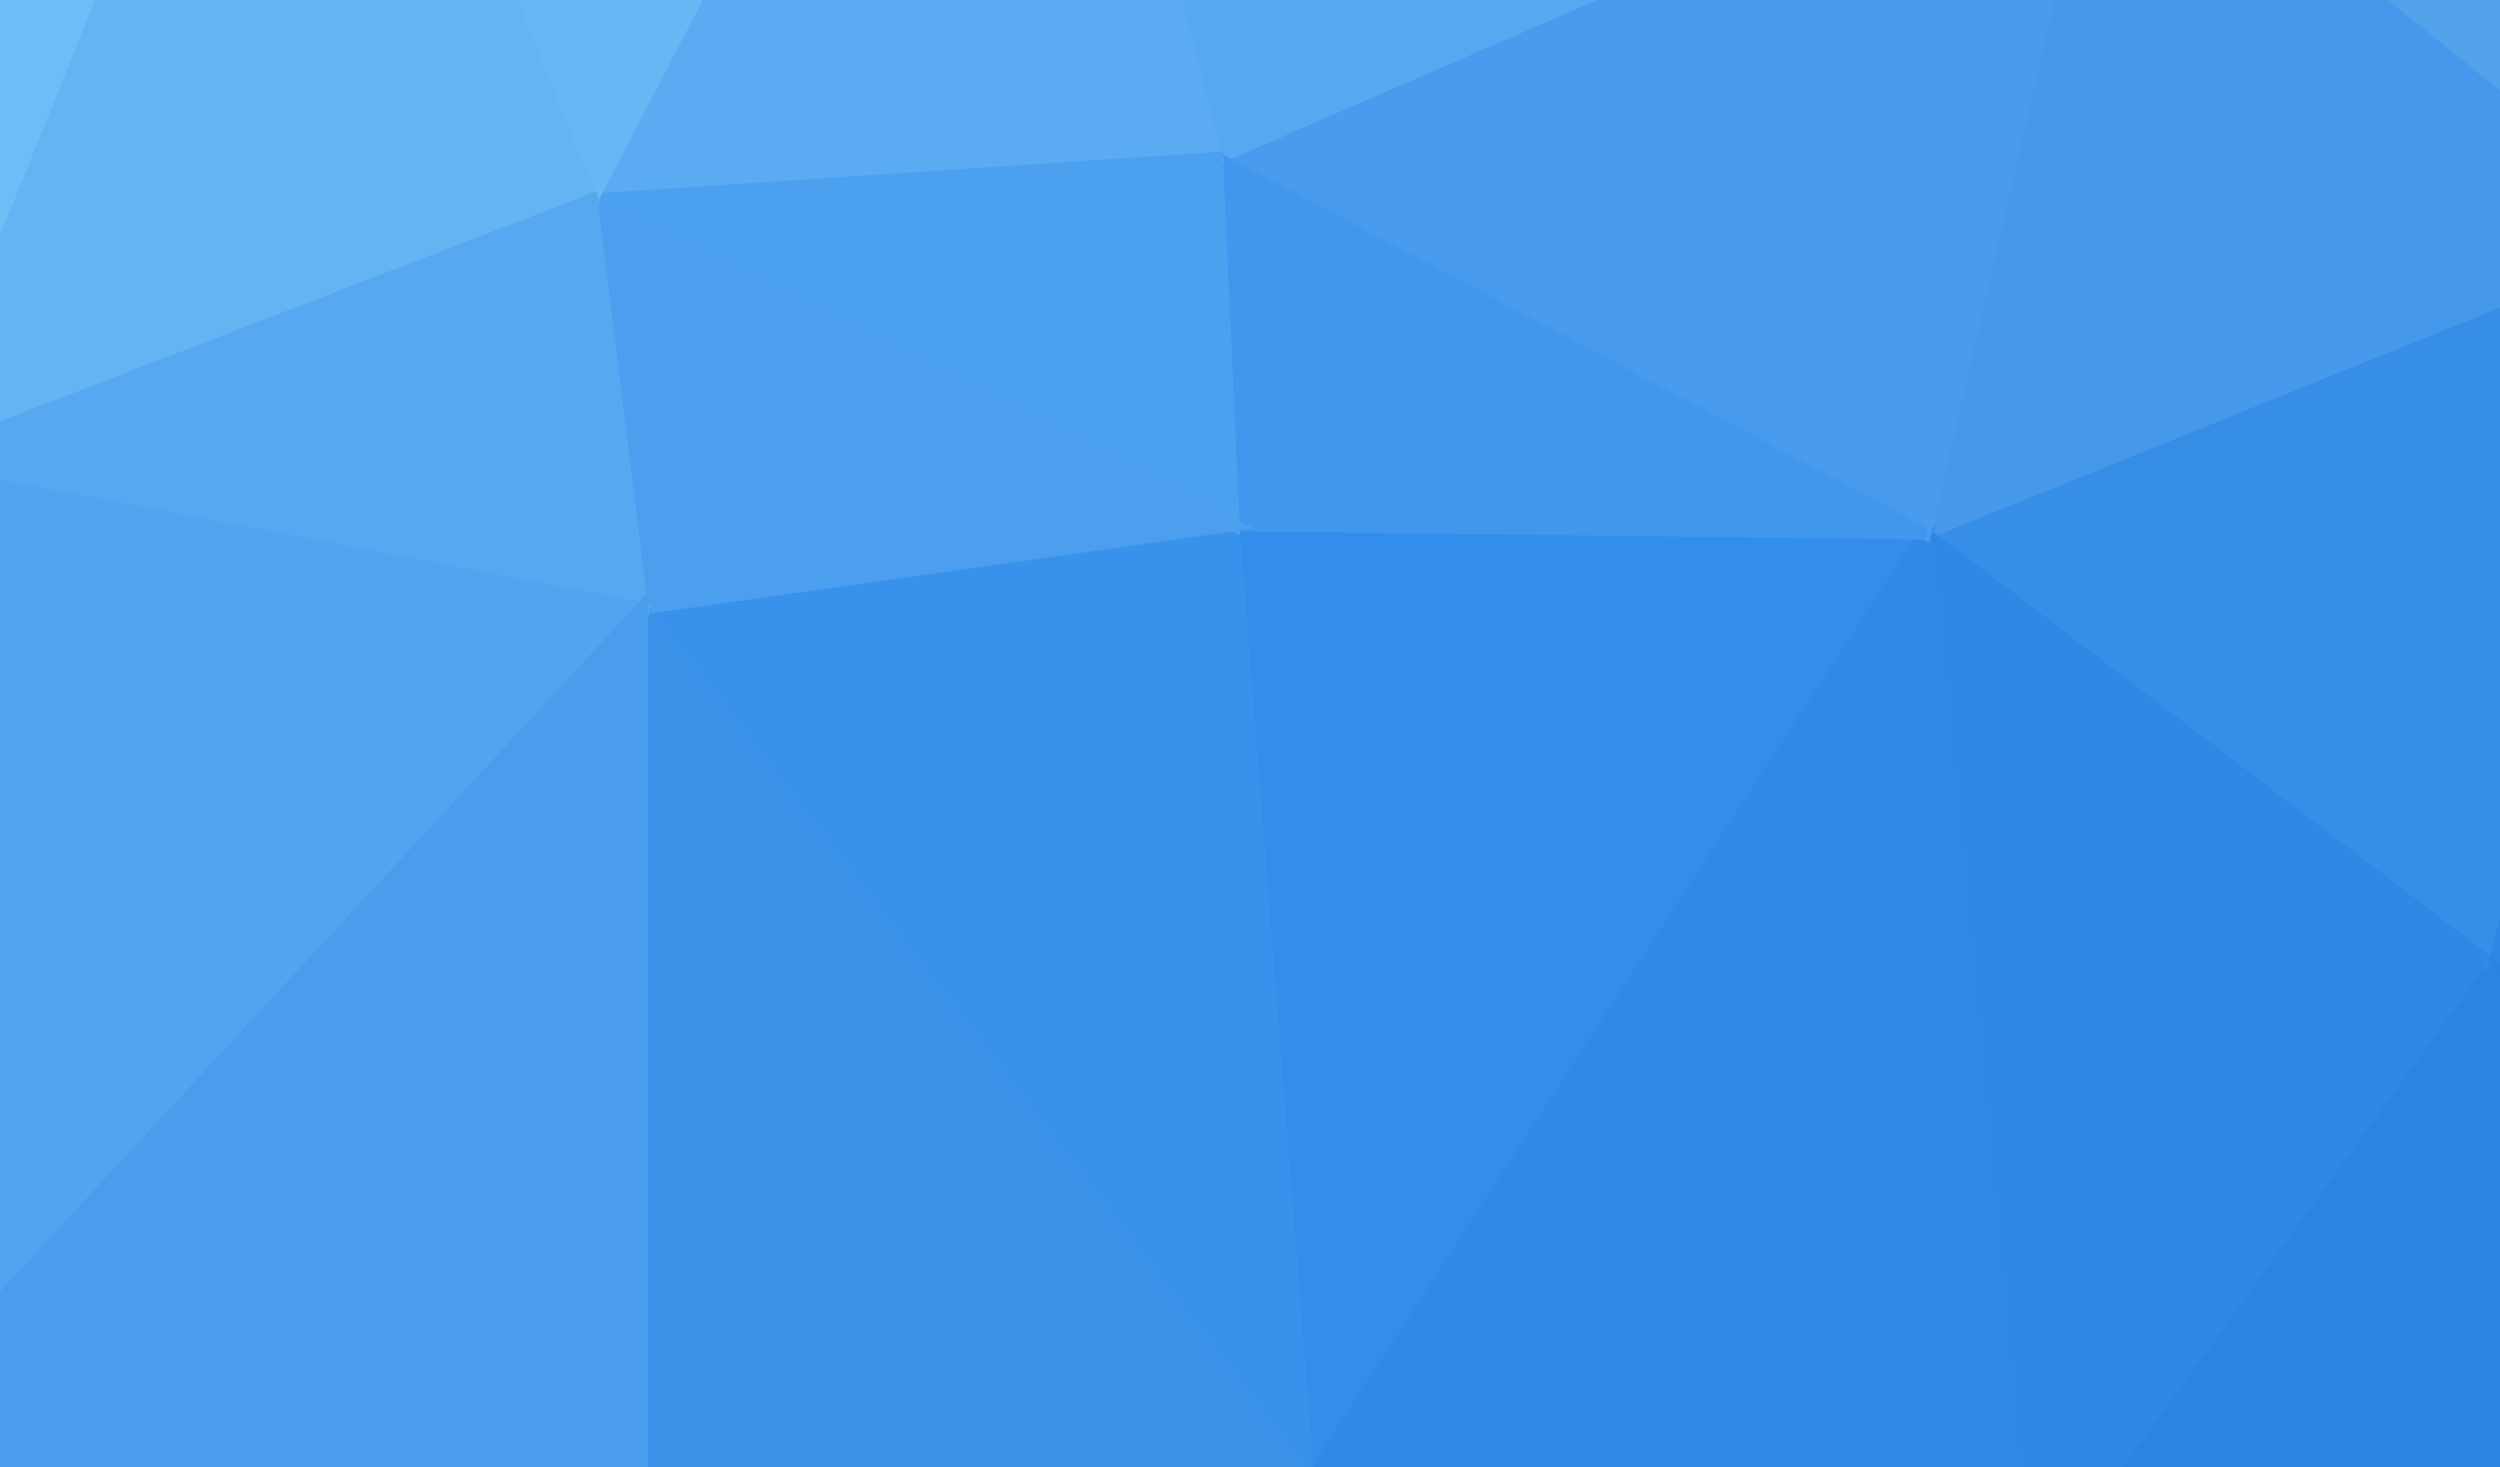
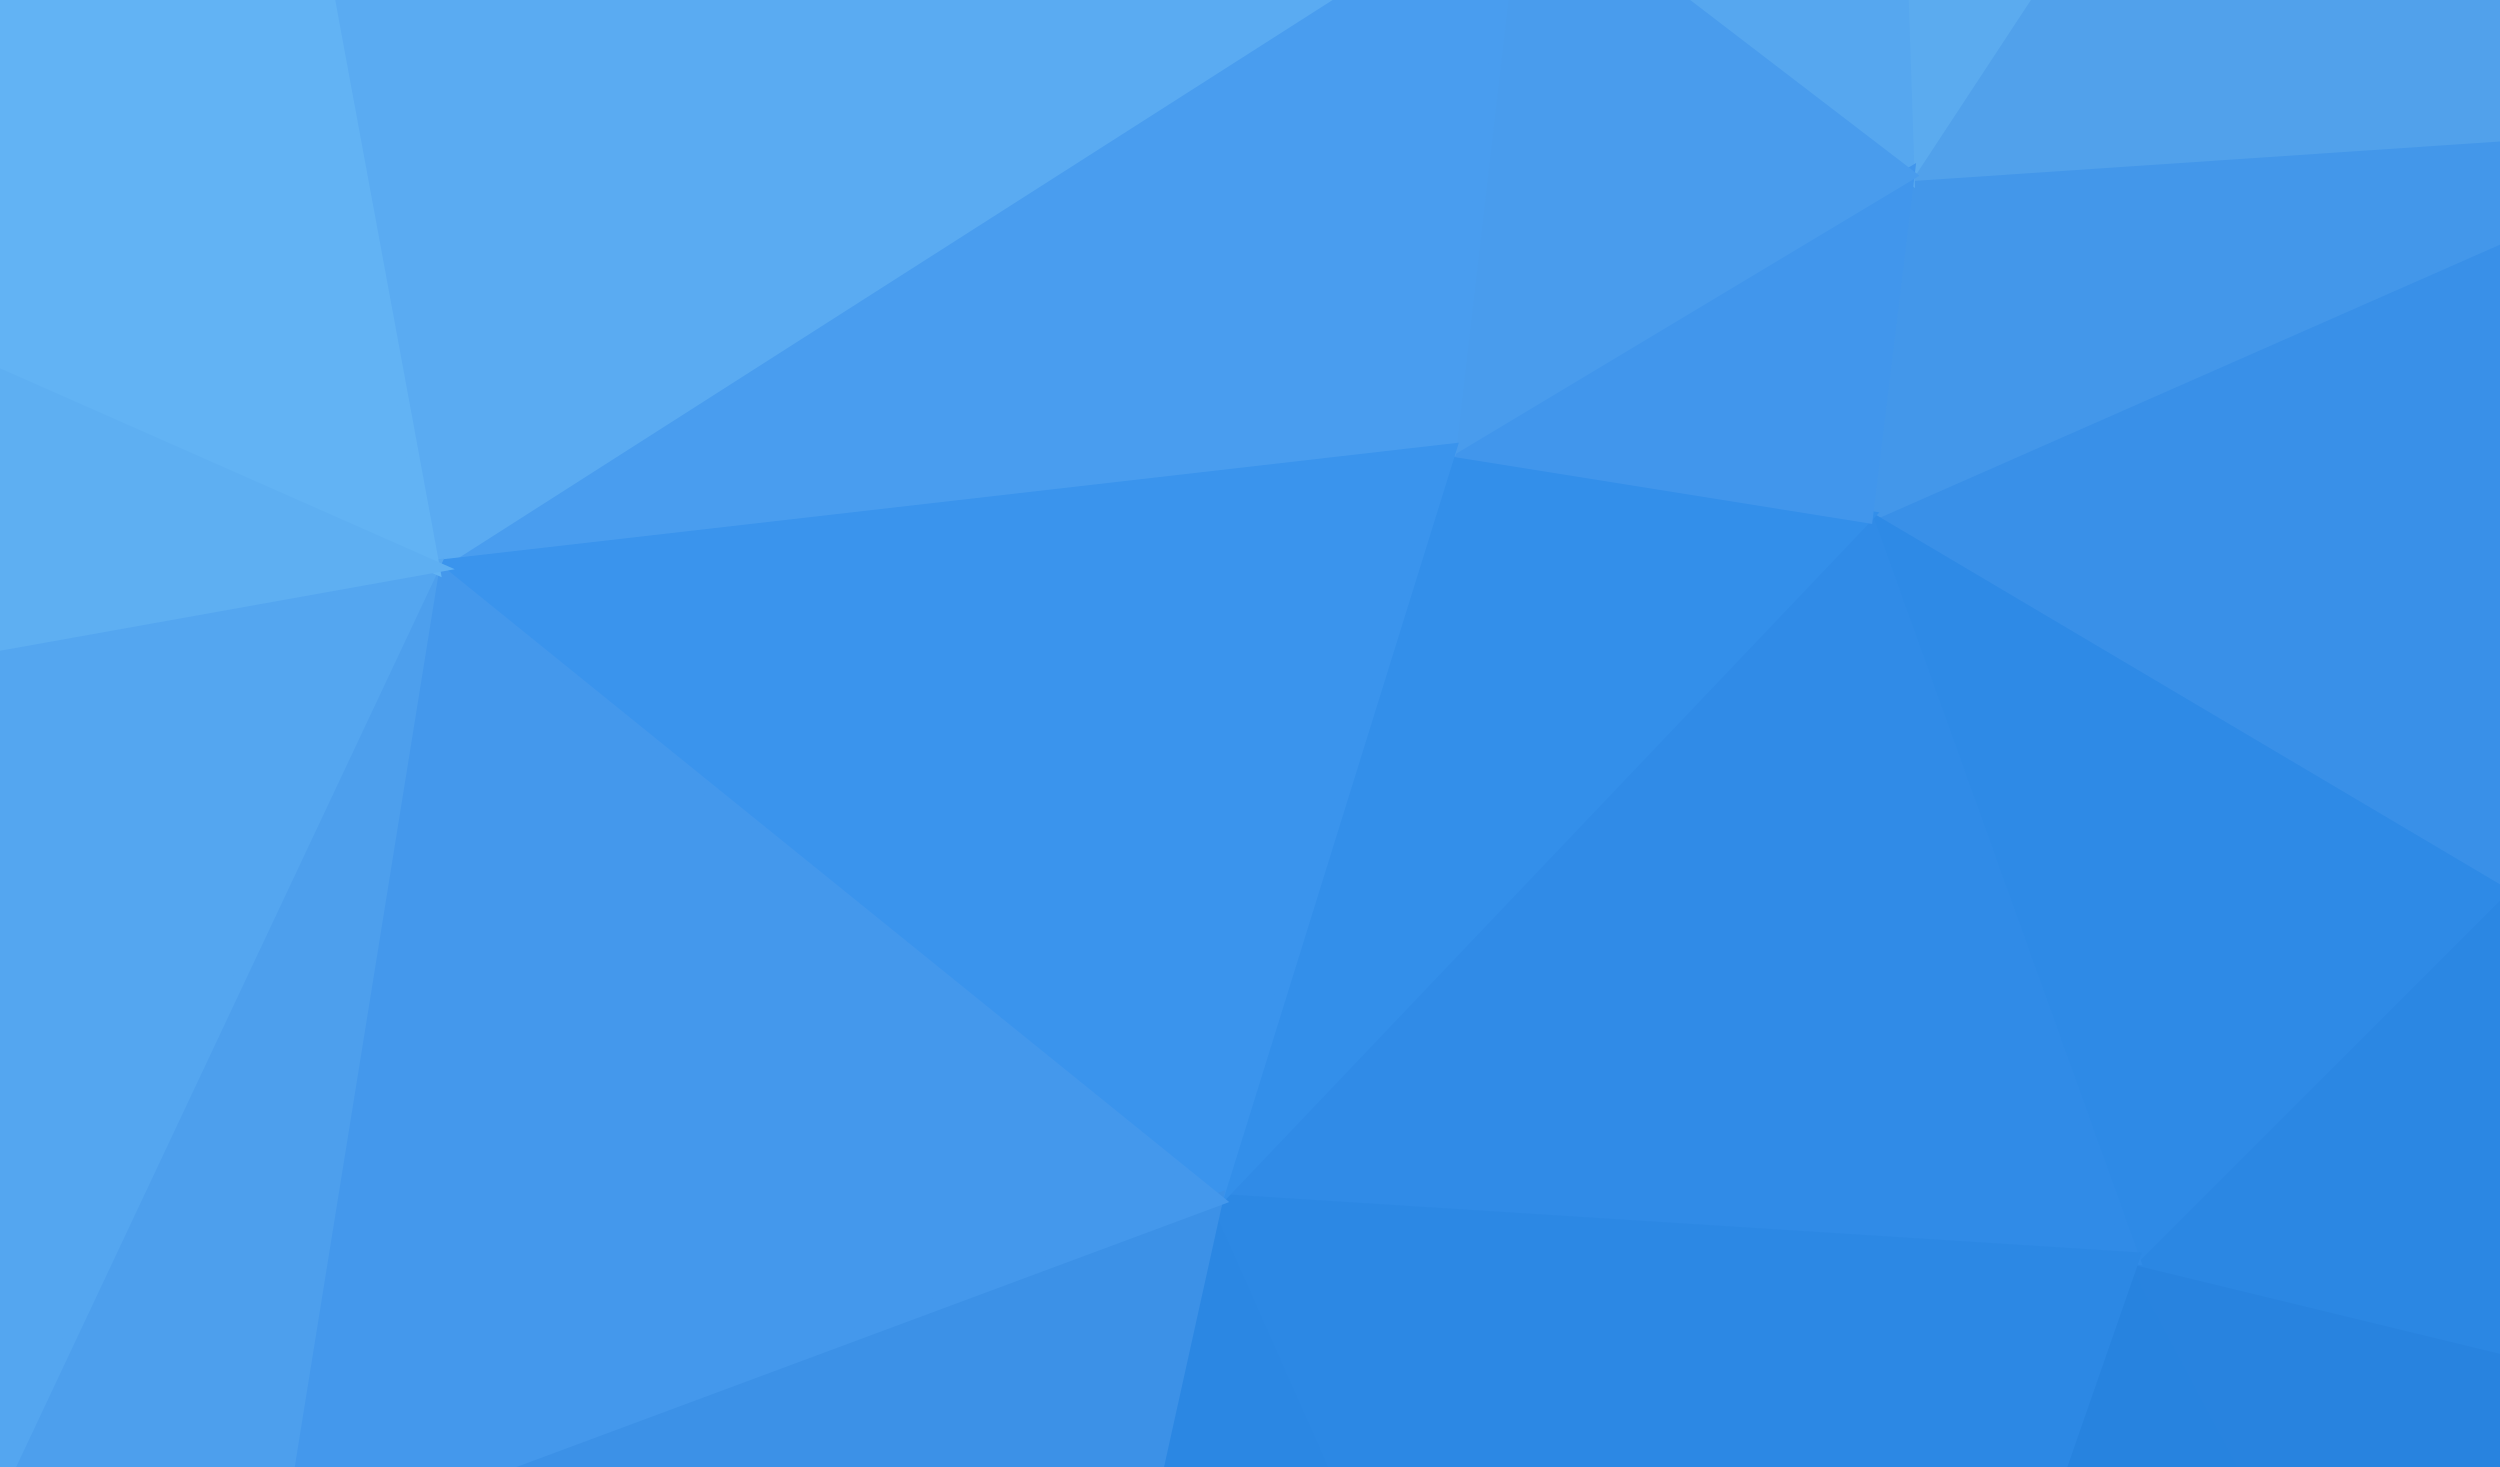
<svg xmlns="http://www.w3.org/2000/svg" width="300" height="176">
-   <path d="M228,263L34,288L394,286Z" fill="#2682de" stroke="#2682de" stroke-width="1.51" />
-   <path d="M388,191L394,286L423,119Z" fill="#237fdb" stroke="#237fdb" stroke-width="1.51" />
-   <path d="M353,-91L410,26L448,-60Z" fill="#54a1e8" stroke="#54a1e8" stroke-width="1.51" />
-   <path d="M410,26L423,119L448,-60Z" fill="#4091e3" stroke="#4091e3" stroke-width="1.51" />
-   <path d="M321,250L228,263L394,286Z" fill="#237eda" stroke="#237eda" stroke-width="1.51" />
-   <path d="M388,191L340,204L394,286Z" fill="#237eda" stroke="#237eda" stroke-width="1.51" />
-   <path d="M353,-91L320,28L410,26Z" fill="#4e9ce8" stroke="#4e9ce8" stroke-width="1.51" />
-   <path d="M298,115L388,191L423,119Z" fill="#2884e0" stroke="#2884e0" stroke-width="1.51" />
-   <path d="M410,26L320,28L423,119Z" fill="#378de4" stroke="#378de4" stroke-width="1.51" />
-   <path d="M320,28L298,115L423,119Z" fill="#2c88e4" stroke="#2c88e4" stroke-width="1.51" />
-   <path d="M340,204L321,250L394,286Z" fill="#237eda" stroke="#237eda" stroke-width="1.51" />
-   <path d="M298,115L340,204L388,191Z" fill="#2883df" stroke="#2883df" stroke-width="1.51" />
-   <path d="M252,-27L320,28L353,-91Z" fill="#53a3eb" stroke="#53a3eb" stroke-width="1.51" />
-   <path d="M235,-114L252,-27L353,-91Z" fill="#60aeee" stroke="#60aeee" stroke-width="1.51" />
-   <path d="M243,191L321,250L340,204Z" fill="#2782de" stroke="#2782de" stroke-width="1.51" />
-   <path d="M298,115L243,191L340,204Z" fill="#2a85e1" stroke="#2a85e1" stroke-width="1.51" />
-   <path d="M173,248L34,288L228,263Z" fill="#2b86e1" stroke="#2b86e1" stroke-width="1.51" />
-   <path d="M-4,-104L122,-74L235,-114Z" fill="#6cbdf5" stroke="#6cbdf5" stroke-width="1.51" />
-   <path d="M231,64L298,115L320,28Z" fill="#368ee7" stroke="#368ee7" stroke-width="1.51" />
-   <path d="M243,191L228,263L321,250Z" fill="#2782df" stroke="#2782df" stroke-width="1.51" />
-   <path d="M252,-27L231,64L320,28Z" fill="#4699ea" stroke="#4699ea" stroke-width="1.51" />
-   <path d="M231,64L243,191L298,115Z" fill="#2d89e5" stroke="#2d89e5" stroke-width="1.51" />
-   <path d="M148,63L157,178L231,64Z" fill="#328eea" stroke="#328eea" stroke-width="1.51" />
-   <path d="M173,248L228,263L243,191Z" fill="#2985e1" stroke="#2985e1" stroke-width="1.51" />
-   <path d="M231,64L157,178L243,191Z" fill="#2e8ae6" stroke="#2e8ae6" stroke-width="1.51" />
-   <path d="M146,19L231,64L252,-27Z" fill="#499ced" stroke="#499ced" stroke-width="1.51" />
-   <path d="M235,-114L122,-74L252,-27Z" fill="#60b1f1" stroke="#60b1f1" stroke-width="1.51" />
-   <path d="M122,-74L146,19L252,-27Z" fill="#56a8f0" stroke="#56a8f0" stroke-width="1.51" />
-   <path d="M157,178L173,248L243,191Z" fill="#2c87e3" stroke="#2c87e3" stroke-width="1.51" />
-   <path d="M146,19L148,63L231,64Z" fill="#4097ed" stroke="#4097ed" stroke-width="1.51" />
-   <path d="M148,63L77,73L157,178Z" fill="#3892ec" stroke="#3892ec" stroke-width="1.51" />
-   <path d="M77,73L77,195L157,178Z" fill="#3d93ea" stroke="#3d93ea" stroke-width="1.51" />
-   <path d="M157,178L77,195L173,248Z" fill="#328be5" stroke="#328be5" stroke-width="1.51" />
-   <path d="M77,195L34,288L173,248Z" fill="#3a8fe5" stroke="#3a8fe5" stroke-width="1.51" />
-   <path d="M122,-74L71,24L146,19Z" fill="#5aabf2" stroke="#5aabf2" stroke-width="1.51" />
-   <path d="M-4,-104L36,-63L122,-74Z" fill="#72c4f7" stroke="#72c4f7" stroke-width="1.51" />
-   <path d="M146,19L71,24L148,63Z" fill="#4ca0f0" stroke="#4ca0f0" stroke-width="1.51" />
-   <path d="M71,24L77,73L148,63Z" fill="#4c9fef" stroke="#4c9fef" stroke-width="1.51" />
-   <path d="M-32,269L-114,281L34,288Z" fill="#55a2e7" stroke="#55a2e7" stroke-width="1.51" />
-   <path d="M36,-63L71,24L122,-74Z" fill="#66b7f4" stroke="#66b7f4" stroke-width="1.51" />
-   <path d="M36,-63L-12,56L71,24Z" fill="#64b4f3" stroke="#64b4f3" stroke-width="1.51" />
-   <path d="M71,24L-12,56L77,73Z" fill="#56a8f1" stroke="#56a8f1" stroke-width="1.51" />
-   <path d="M-12,56L-24,182L77,73Z" fill="#51a4f0" stroke="#51a4f0" stroke-width="1.51" />
-   <path d="M77,73L-24,182L77,195Z" fill="#4a9dec" stroke="#4a9dec" stroke-width="1.51" />
-   <path d="M-24,182L34,288L77,195Z" fill="#4b9be8" stroke="#4b9be8" stroke-width="1.51" />
-   <path d="M-24,182L-32,269L34,288Z" fill="#519fe8" stroke="#519fe8" stroke-width="1.51" />
-   <path d="M-50,-19L-12,56L36,-63Z" fill="#6dbef6" stroke="#6dbef6" stroke-width="1.51" />
-   <path d="M-4,-104L-50,-19L36,-63Z" fill="#77c9f8" stroke="#77c9f8" stroke-width="1.51" />
-   <path d="M-140,92L-24,182L-12,56Z" fill="#5faff1" stroke="#5faff1" stroke-width="1.51" />
-   <path d="M-143,-66L-50,-19L-4,-104Z" fill="#7fd3f9" stroke="#7fd3f9" stroke-width="1.51" />
-   <path d="M-140,92L-114,208L-24,182Z" fill="#62b1f0" stroke="#62b1f0" stroke-width="1.51" />
-   <path d="M-114,208L-32,269L-24,182Z" fill="#5aa8eb" stroke="#5aa8eb" stroke-width="1.51" />
-   <path d="M-100,19L-140,92L-12,56Z" fill="#6abcf5" stroke="#6abcf5" stroke-width="1.51" />
-   <path d="M-50,-19L-100,19L-12,56Z" fill="#6dbff6" stroke="#6dbff6" stroke-width="1.51" />
-   <path d="M-114,208L-114,281L-32,269Z" fill="#5eabea" stroke="#5eabea" stroke-width="1.51" />
-   <path d="M-143,-66L-100,19L-50,-19Z" fill="#7ccff9" stroke="#7ccff9" stroke-width="1.51" />
-   <path d="M-143,-66L-140,92L-100,19Z" fill="#78ccf8" stroke="#78ccf8" stroke-width="1.51" />
-   <path d="M-114,208L-140,92L-114,281Z" fill="#66b4ef" stroke="#66b4ef" stroke-width="1.51" />
+   <path d="M47,-114L123,-94L225,-98Z" fill="#6bbdf5" stroke="#6bbdf5" stroke-width="1.51" />
+   <path d="M326,168L435,171L438,59Z" fill="#2783df" stroke="#2783df" stroke-width="1.51" />
+   <path d="M300,107L326,168L438,59Z" fill="#2a86e2" stroke="#2a86e2" stroke-width="1.51" />
+   <path d="M-45,-122L47,-114L449,-86Z" fill="#69baf5" stroke="#69baf5" stroke-width="1.51" />
+   <path d="M47,-114L225,-98L449,-86Z" fill="#65b4f0" stroke="#65b4f0" stroke-width="1.51" />
+   <path d="M225,-98L300,-87L449,-86Z" fill="#61afed" stroke="#61afed" stroke-width="1.51" />
+   <path d="M333,14L426,26L449,-86Z" fill="#4d9be6" stroke="#4d9be6" stroke-width="1.51" />
+   <path d="M300,-87L333,14L449,-86Z" fill="#58a6ea" stroke="#58a6ea" stroke-width="1.51" />
+   <path d="M438,59L435,171L449,-86Z" fill="#398ce2" stroke="#398ce2" stroke-width="1.51" />
+   <path d="M426,26L438,59L449,-86Z" fill="#4896e4" stroke="#4896e4" stroke-width="1.51" />
+   <path d="M326,168L410,259L435,171Z" fill="#247fdb" stroke="#247fdb" stroke-width="1.51" />
+   <path d="M426,26L333,14L438,59Z" fill="#3f91e4" stroke="#3f91e4" stroke-width="1.51" />
+   <path d="M333,14L300,107L438,59Z" fill="#378de5" stroke="#378de5" stroke-width="1.51" />
+   <path d="M326,168L321,273L410,259Z" fill="#247fdb" stroke="#247fdb" stroke-width="1.51" />
+   <path d="M256,151L209,286L321,273Z" fill="#2783df" stroke="#2783df" stroke-width="1.51" />
+   <path d="M256,151L321,273L326,168Z" fill="#2883df" stroke="#2883df" stroke-width="1.51" />
+   <path d="M300,107L256,151L326,168Z" fill="#2b87e3" stroke="#2b87e3" stroke-width="1.51" />
+   <path d="M224,62L300,107L333,14Z" fill="#3990e8" stroke="#3990e8" stroke-width="1.51" />
+   <path d="M229,21L224,62L333,14Z" fill="#4397ea" stroke="#4397ea" stroke-width="1.51" />
+   <path d="M300,-87L229,21L333,14Z" fill="#51a1eb" stroke="#51a1eb" stroke-width="1.51" />
+   <path d="M225,-98L229,21L300,-87Z" fill="#5babef" stroke="#5babef" stroke-width="1.51" />
+   <path d="M224,62L256,151L300,107Z" fill="#2e8ae6" stroke="#2e8ae6" stroke-width="1.51" />
+   <path d="M121,257L56,274L209,286Z" fill="#3088e2" stroke="#3088e2" stroke-width="1.51" />
+   <path d="M146,144L121,257L209,286Z" fill="#2b87e3" stroke="#2b87e3" stroke-width="1.51" />
+   <path d="M225,-98L182,-15L229,21Z" fill="#56a7ef" stroke="#56a7ef" stroke-width="1.51" />
+   <path d="M224,62L146,144L256,151Z" fill="#308be7" stroke="#308be7" stroke-width="1.51" />
+   <path d="M146,144L209,286L256,151Z" fill="#2c88e4" stroke="#2c88e4" stroke-width="1.51" />
+   <path d="M174,54L146,144L224,62Z" fill="#338fea" stroke="#338fea" stroke-width="1.51" />
+   <path d="M123,-94L182,-15L225,-98Z" fill="#60b1f2" stroke="#60b1f2" stroke-width="1.51" />
+   <path d="M174,54L224,62L229,21Z" fill="#4196ec" stroke="#4196ec" stroke-width="1.51" />
+   <path d="M182,-15L174,54L229,21Z" fill="#499ced" stroke="#499ced" stroke-width="1.51" />
+   <path d="M123,-94L33,-35L182,-15Z" fill="#62b3f3" stroke="#62b3f3" stroke-width="1.51" />
+   <path d="M52,68L174,54L182,-15Z" fill="#499def" stroke="#499def" stroke-width="1.51" />
+   <path d="M33,-35L52,68L182,-15Z" fill="#5aabf2" stroke="#5aabf2" stroke-width="1.51" />
+   <path d="M52,68L146,144L174,54Z" fill="#3a94ed" stroke="#3a94ed" stroke-width="1.51" />
+   <path d="M33,186L121,257L146,144Z" fill="#3c91e7" stroke="#3c91e7" stroke-width="1.51" />
+   <path d="M52,68L33,186L146,144Z" fill="#4498ec" stroke="#4498ec" stroke-width="1.51" />
+   <path d="M33,186L56,274L121,257Z" fill="#4193e6" stroke="#4193e6" stroke-width="1.51" />
+   <path d="M47,-114L33,-35L123,-94Z" fill="#70c2f6" stroke="#70c2f6" stroke-width="1.51" />
+   <path d="M-45,-122L33,-35L47,-114Z" fill="#7acdf8" stroke="#7acdf8" stroke-width="1.51" />
+   <path d="M-5,189L33,186L52,68Z" fill="#4d9fed" stroke="#4d9fed" stroke-width="1.51" />
+   <path d="M-54,87L-5,189L52,68Z" fill="#54a6f0" stroke="#54a6f0" stroke-width="1.51" />
+   <path d="M33,-35L-34,30L52,68Z" fill="#62b3f4" stroke="#62b3f4" stroke-width="1.51" />
+   <path d="M33,186L-5,189L56,274Z" fill="#4b9be9" stroke="#4b9be9" stroke-width="1.51" />
+   <path d="M-5,189L-42,267L56,274Z" fill="#4e9de8" stroke="#4e9de8" stroke-width="1.51" />
+   <path d="M-34,30L-54,87L52,68Z" fill="#5eaff2" stroke="#5eaff2" stroke-width="1.51" />
+   <path d="M-99,-74L-34,30L33,-35Z" fill="#74c6f7" stroke="#74c6f7" stroke-width="1.51" />
+   <path d="M-45,-122L-99,-74L33,-35Z" fill="#7ed2f9" stroke="#7ed2f9" stroke-width="1.51" />
+   <path d="M-99,-74L-92,31L-34,30Z" fill="#75c7f7" stroke="#75c7f7" stroke-width="1.51" />
+   <path d="M-54,87L-121,204L-5,189Z" fill="#5dacef" stroke="#5dacef" stroke-width="1.51" />
+   <path d="M-121,204L-95,236L-5,189Z" fill="#5dabec" stroke="#5dabec" stroke-width="1.51" />
+   <path d="M-95,236L-42,267L-5,189Z" fill="#58a6ea" stroke="#58a6ea" stroke-width="1.51" />
+   <path d="M-93,75L-121,204L-54,87Z" fill="#63b3f2" stroke="#63b3f2" stroke-width="1.51" />
+   <path d="M-92,31L-93,75L-54,87Z" fill="#68b9f4" stroke="#68b9f4" stroke-width="1.51" />
+   <path d="M-92,31L-54,87L-34,30Z" fill="#68b9f5" stroke="#68b9f5" stroke-width="1.51" />
+   <path d="M-121,204L-93,75L-92,31Z" fill="#65b6f3" stroke="#65b6f3" stroke-width="1.51" />
+   <path d="M-99,-74L-121,204L-92,31Z" fill="#6dbff6" stroke="#6dbff6" stroke-width="1.51" />
</svg>
